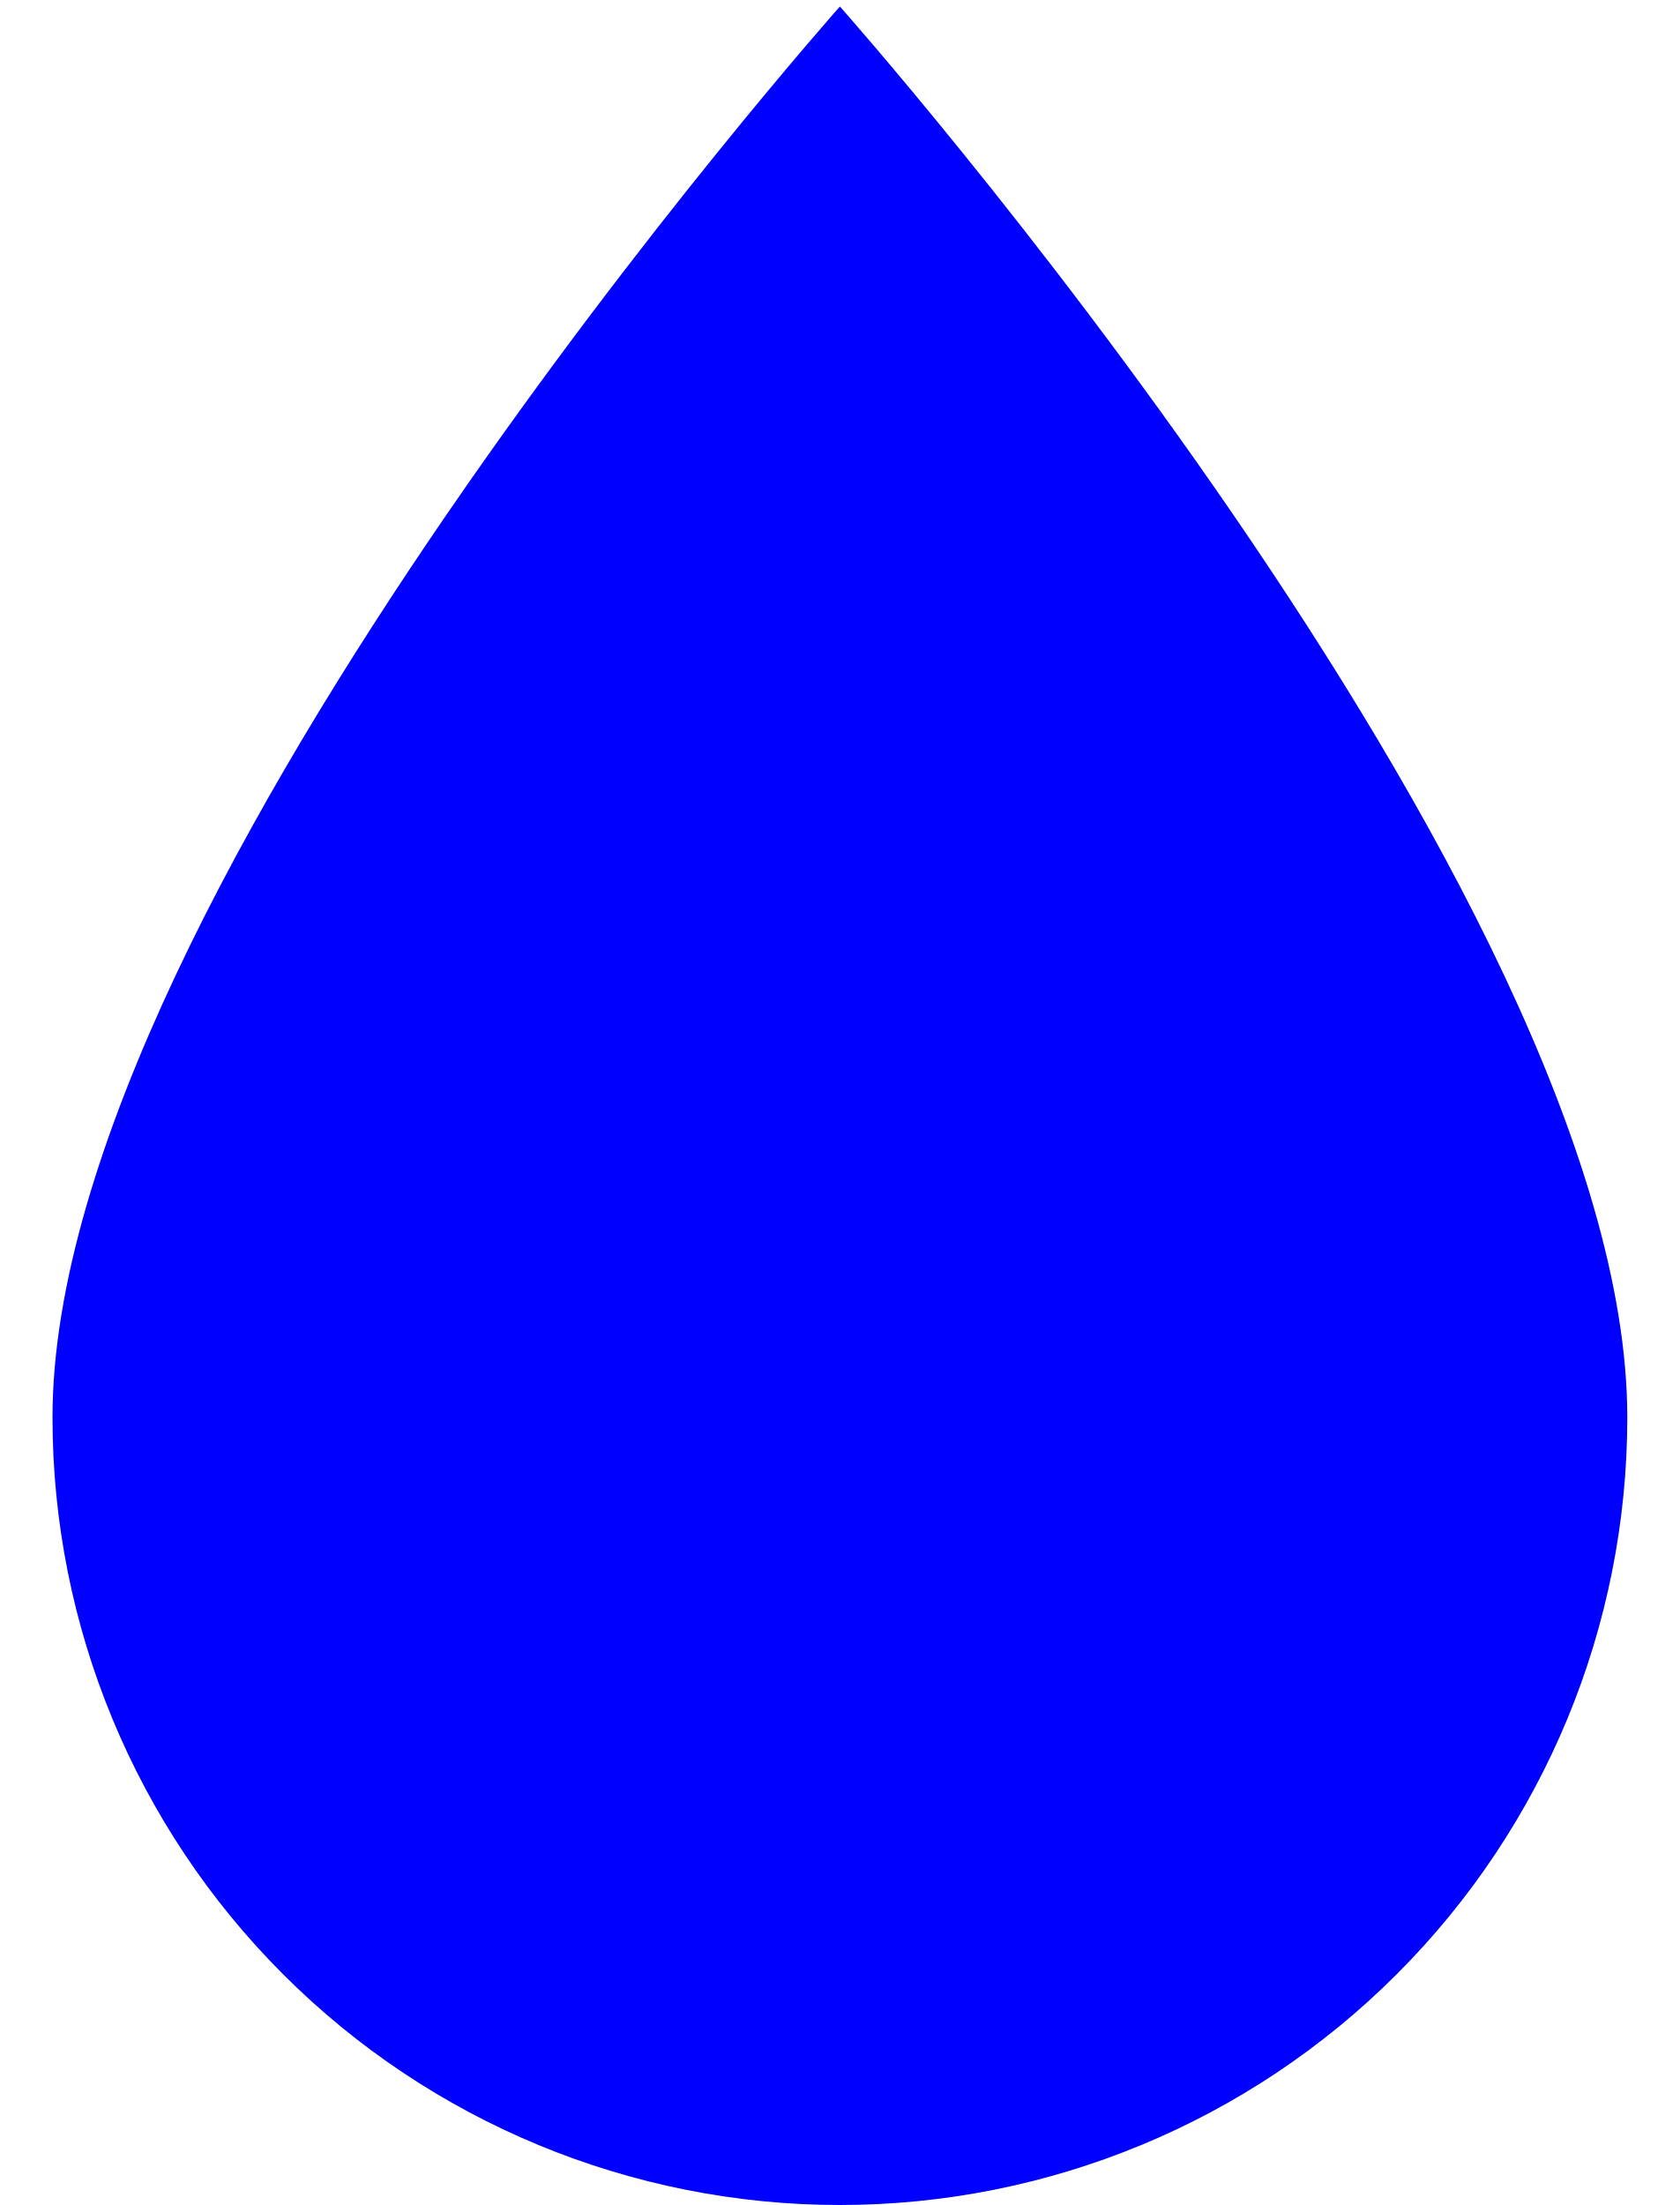
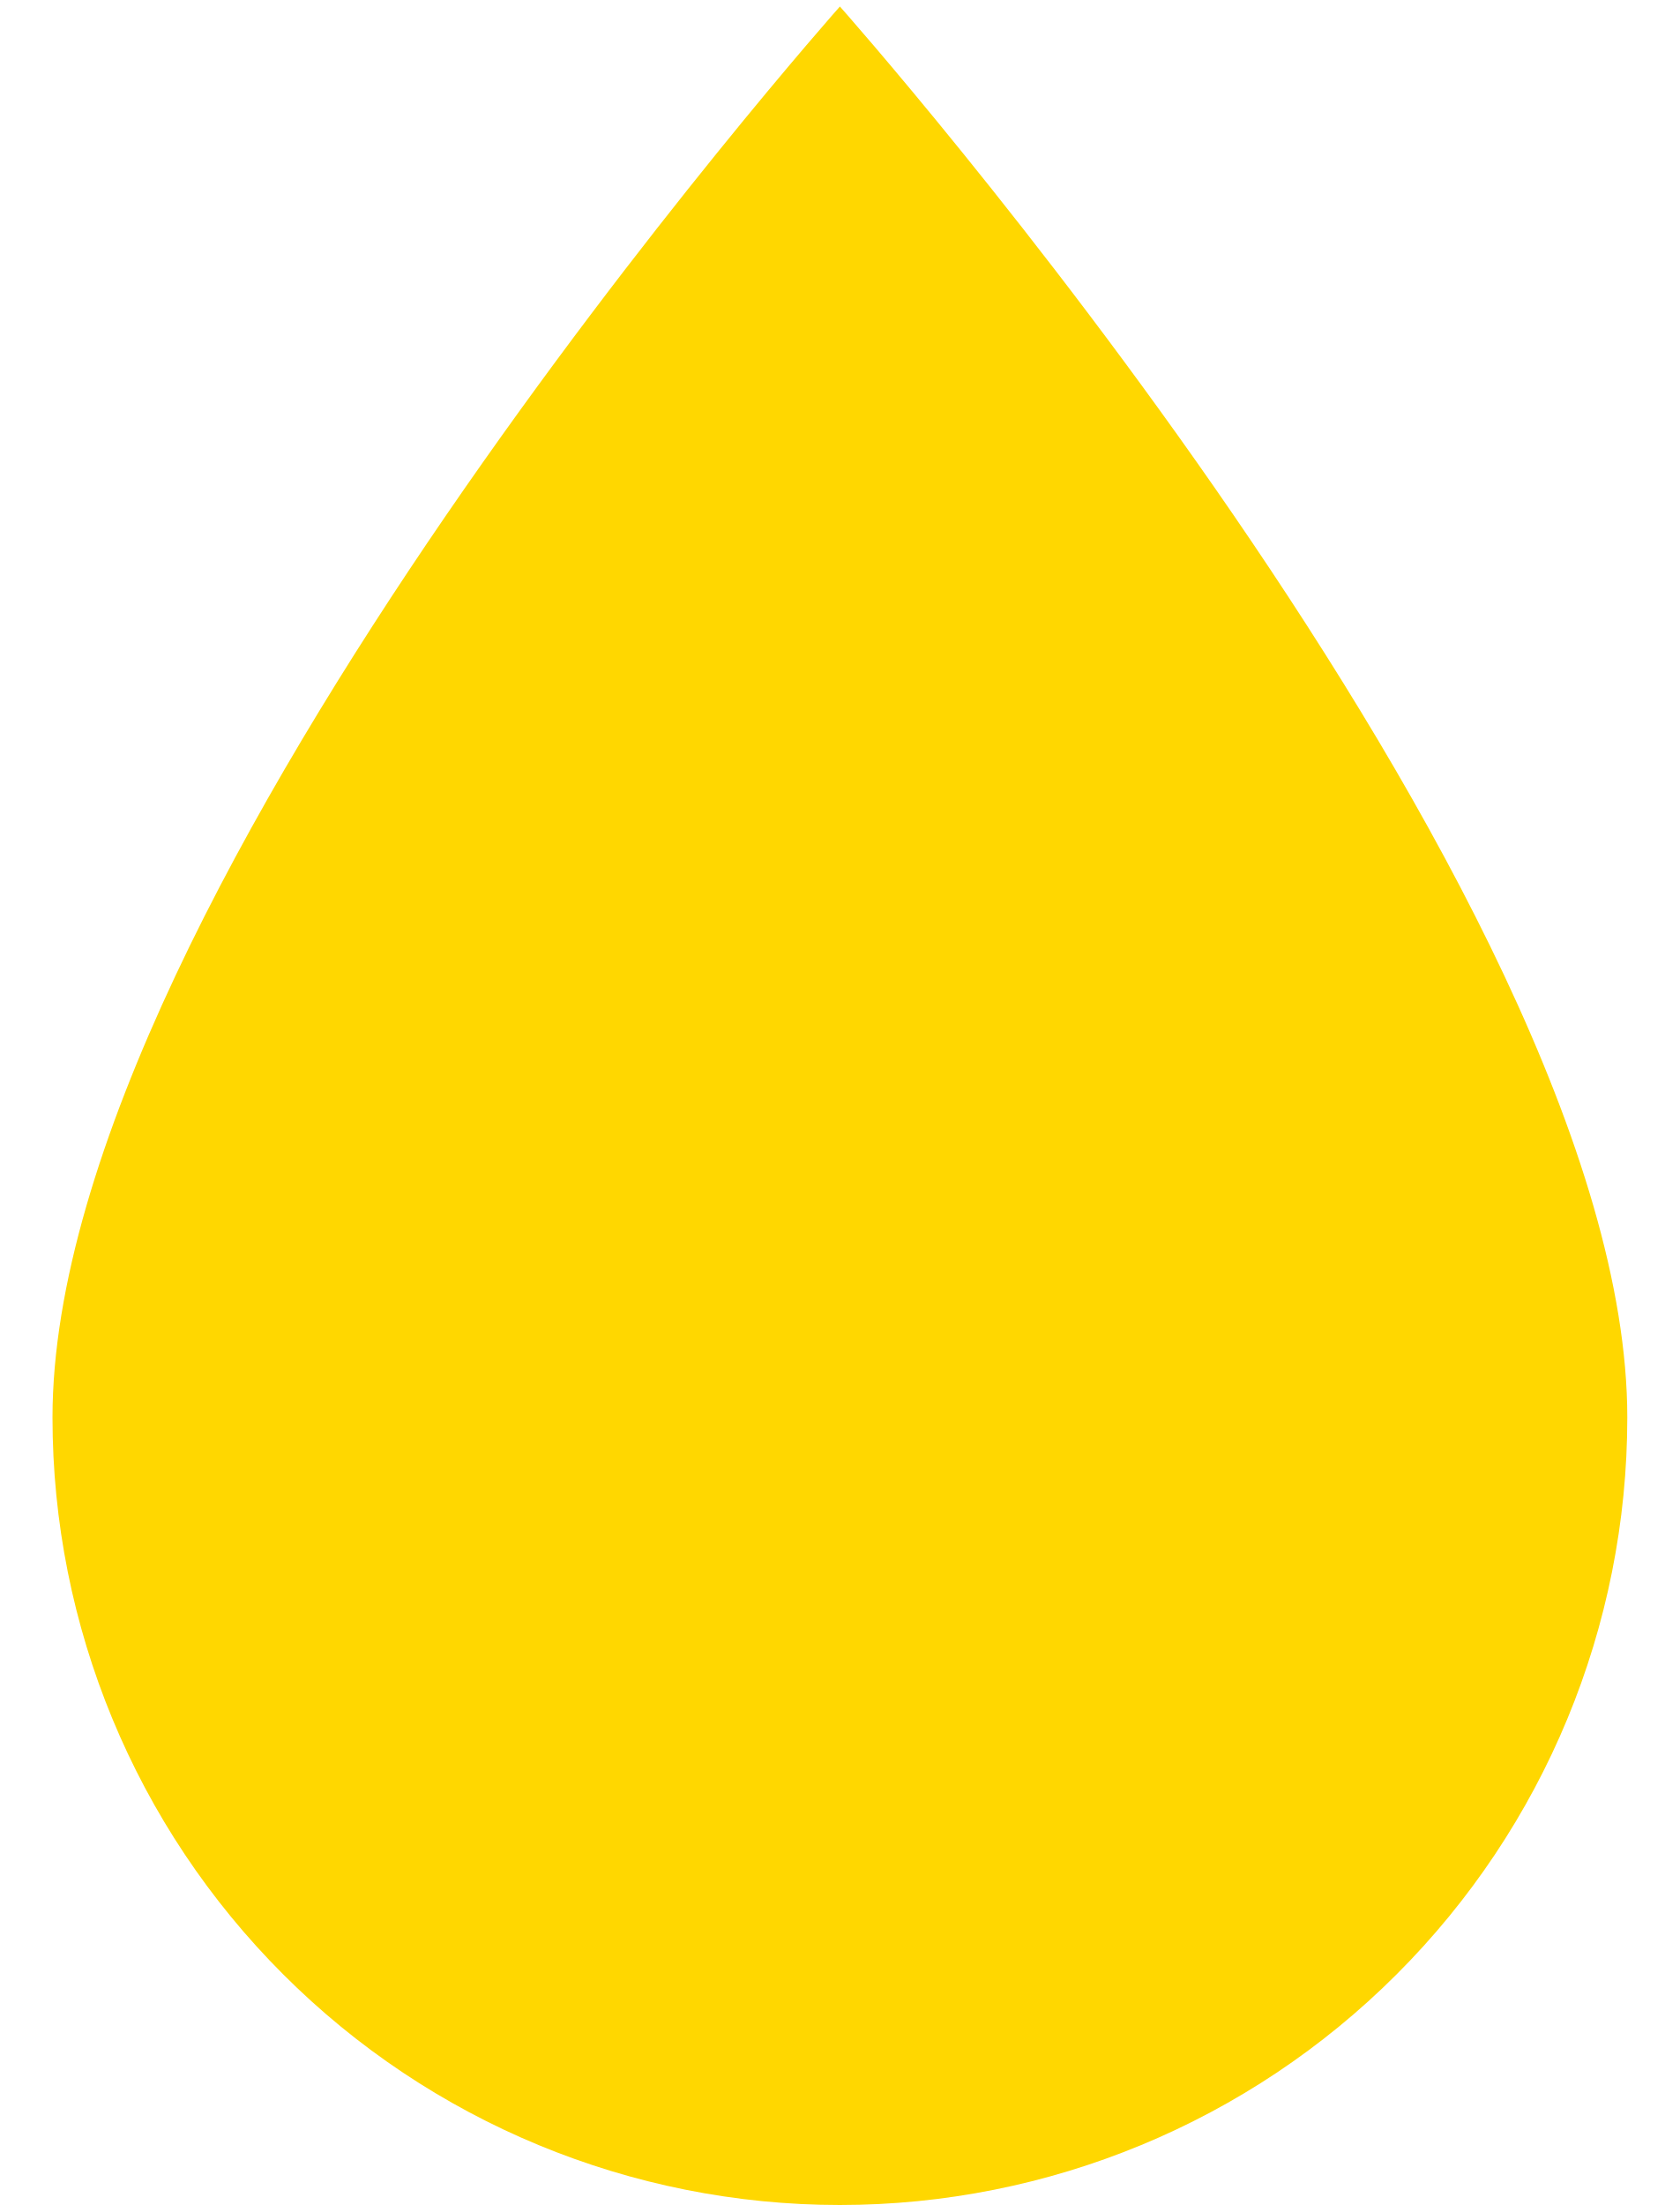
<svg xmlns="http://www.w3.org/2000/svg" width="16" height="21" viewBox="0 0 16 21" fill="none">
-   <path d="M8 21C6.011 21 4.103 20.21 2.697 18.803C1.29 17.397 0.5 15.489 0.5 13.5C0.5 8.5 8 0.062 8 0.062C8 0.062 15.5 8.5 15.5 13.5C15.5 15.489 14.71 17.397 13.303 18.803C11.897 20.21 9.989 21 8 21Z" fill="#0000FF" />
+   <path d="M8 21C6.011 21 4.103 20.21 2.697 18.803C1.29 17.397 0.5 15.489 0.5 13.5C0.5 8.5 8 0.062 8 0.062C8 0.062 15.5 8.5 15.5 13.5C15.5 15.489 14.71 17.397 13.303 18.803C11.897 20.21 9.989 21 8 21Z" fill="#FFD700    " />
</svg>
